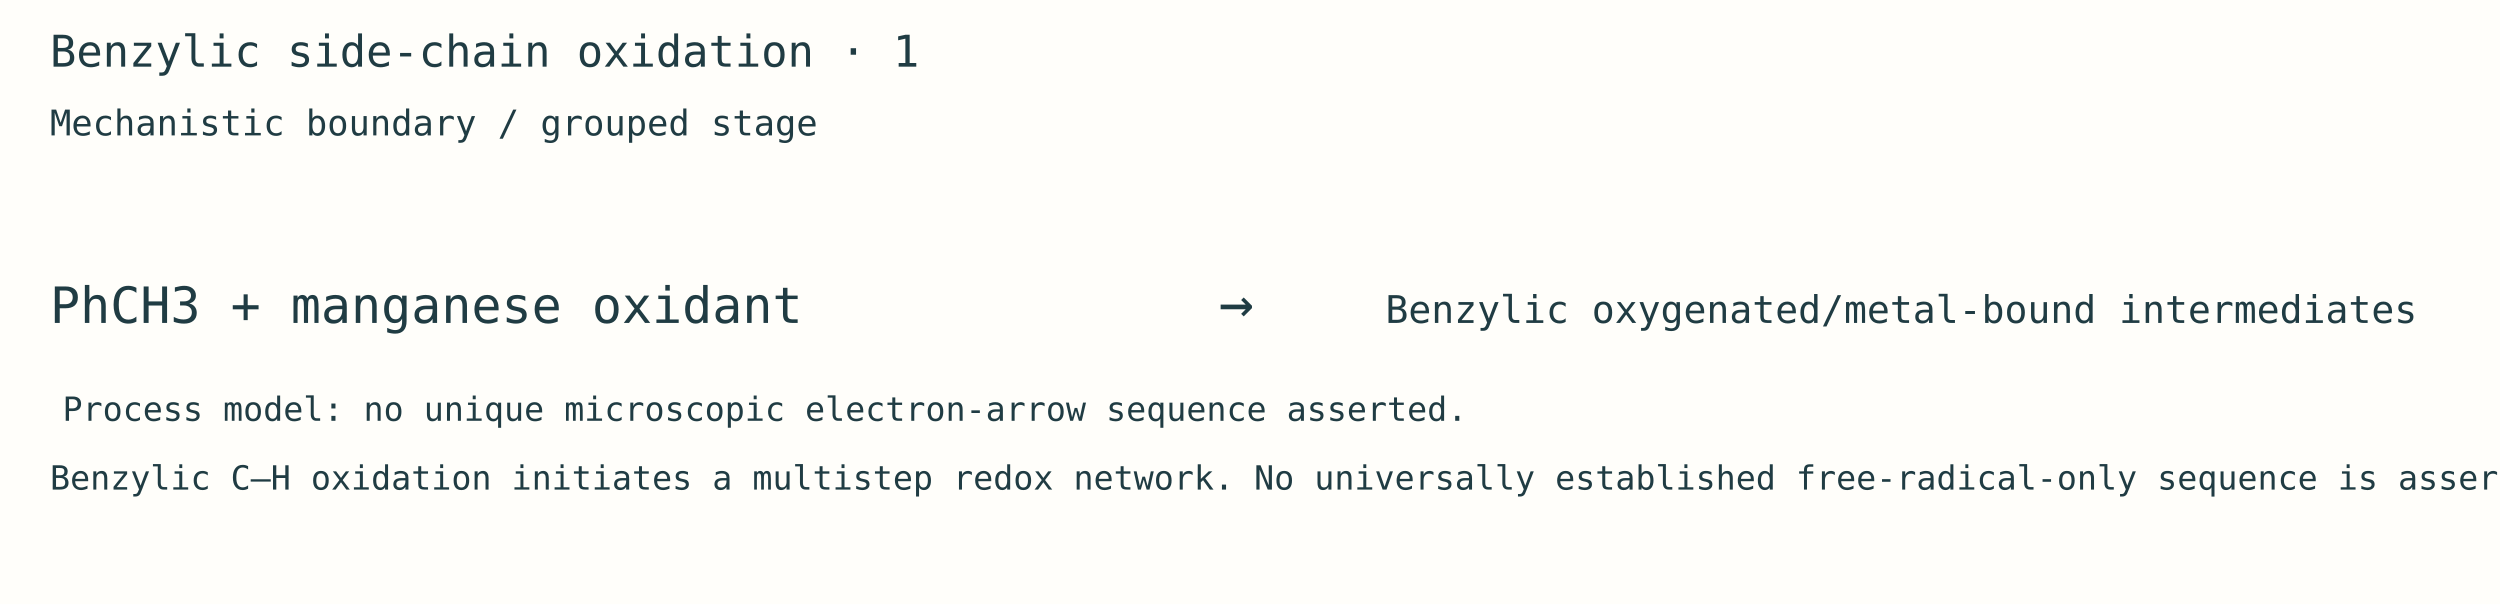
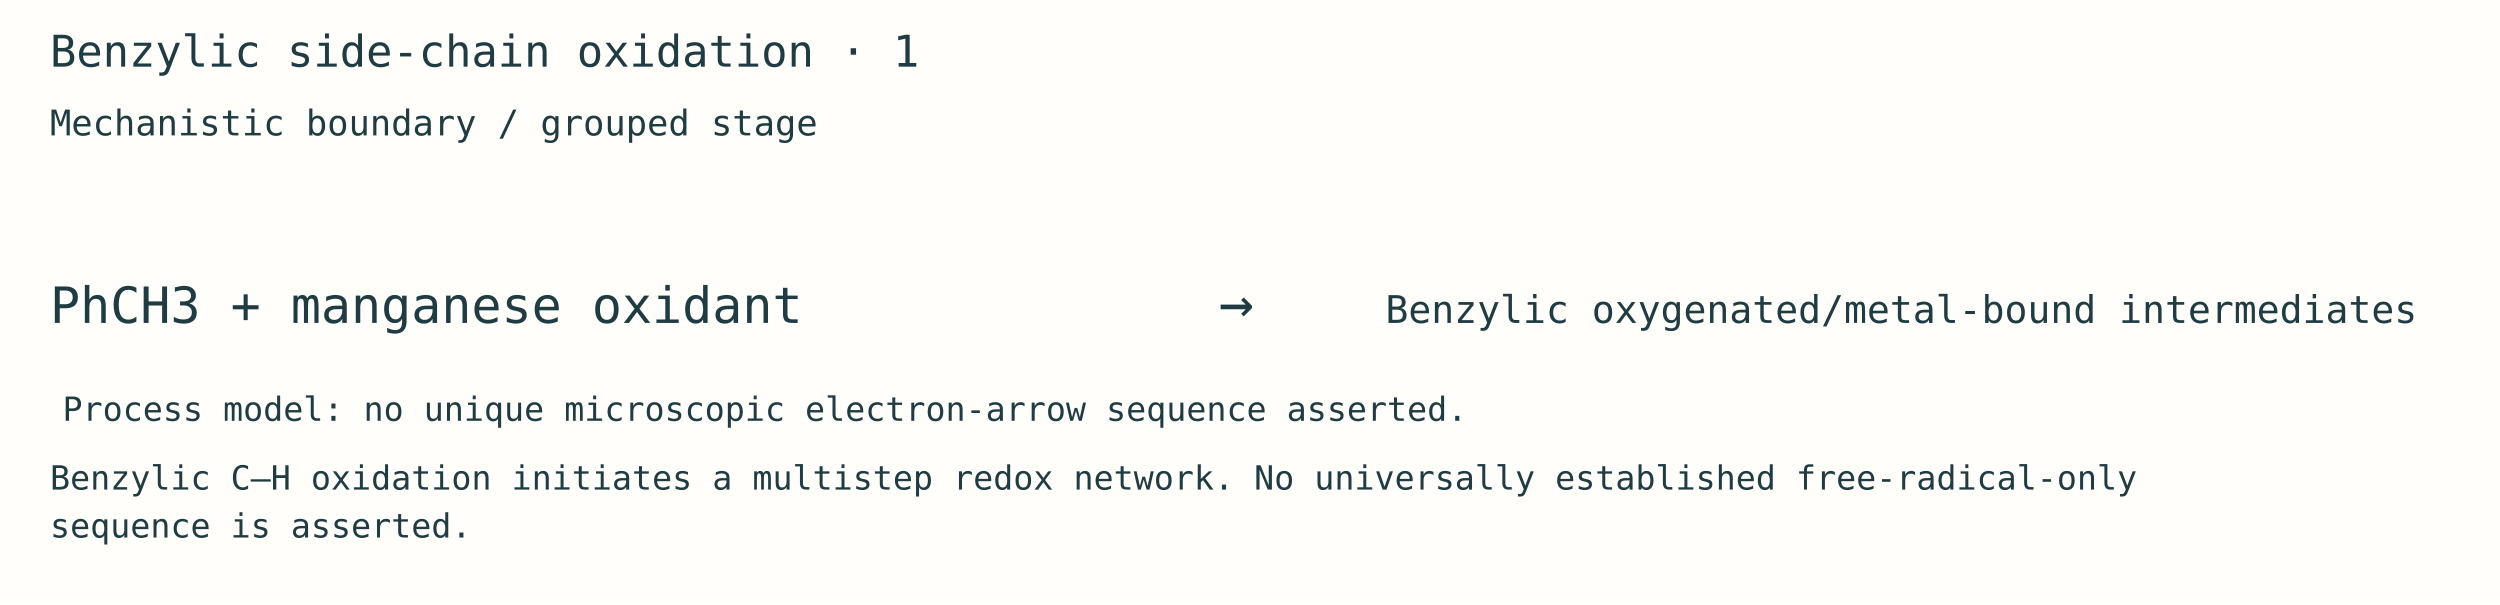
<svg xmlns="http://www.w3.org/2000/svg" viewBox="0 0 1200 290" role="img">
  <rect width="1200" height="290" fill="#fffefa" />
  <defs>
    <marker id="benzylic-oxidation-1-pair" viewBox="0 0 10 10" refX="9" refY="5" markerWidth="6" markerHeight="6" orient="auto">
      <path d="M1 1L9 5L1 9" fill="none" stroke="#aa6a4e" />
    </marker>
    <marker id="benzylic-oxidation-1-fish" viewBox="0 0 10 10" refX="9" refY="5" markerWidth="6" markerHeight="6" orient="auto">
      <path d="M1 1L9 5" fill="none" stroke="#aa6a4e" />
    </marker>
  </defs>
  <g fill="#203c43" font-family="DejaVu Sans Mono,monospace">
    <text x="24" y="32" font-size="21">Benzylic side-chain oxidation · 1</text>
    <text x="24" y="65" font-size="17">Mechanistic boundary / grouped stage</text>
    <text x="585" y="155" font-size="28">→</text>
    <text x="24.00" y="155" font-size="24.00">PhCH3 + manganese oxidant</text>
    <text x="665.00" y="155" font-size="18.28">Benzylic oxygenated/metal-bound intermediates</text>
    <text x="30" y="202" font-size="16">Process model: no unique microscopic electron-arrow sequence asserted.</text>
-     <text x="24" y="235" font-size="16">Benzylic C–H oxidation initiates a multistep redox network. No universally established free-radical-only sequence is asserted.</text>
+     <text x="24" y="235" font-size="16">Benzylic C–H oxidation initiates a multistep redox network. No universally established free-radical-only</text>
+     <text x="24" y="258" font-size="16">sequence is asserted.</text>
  </g>
</svg>
